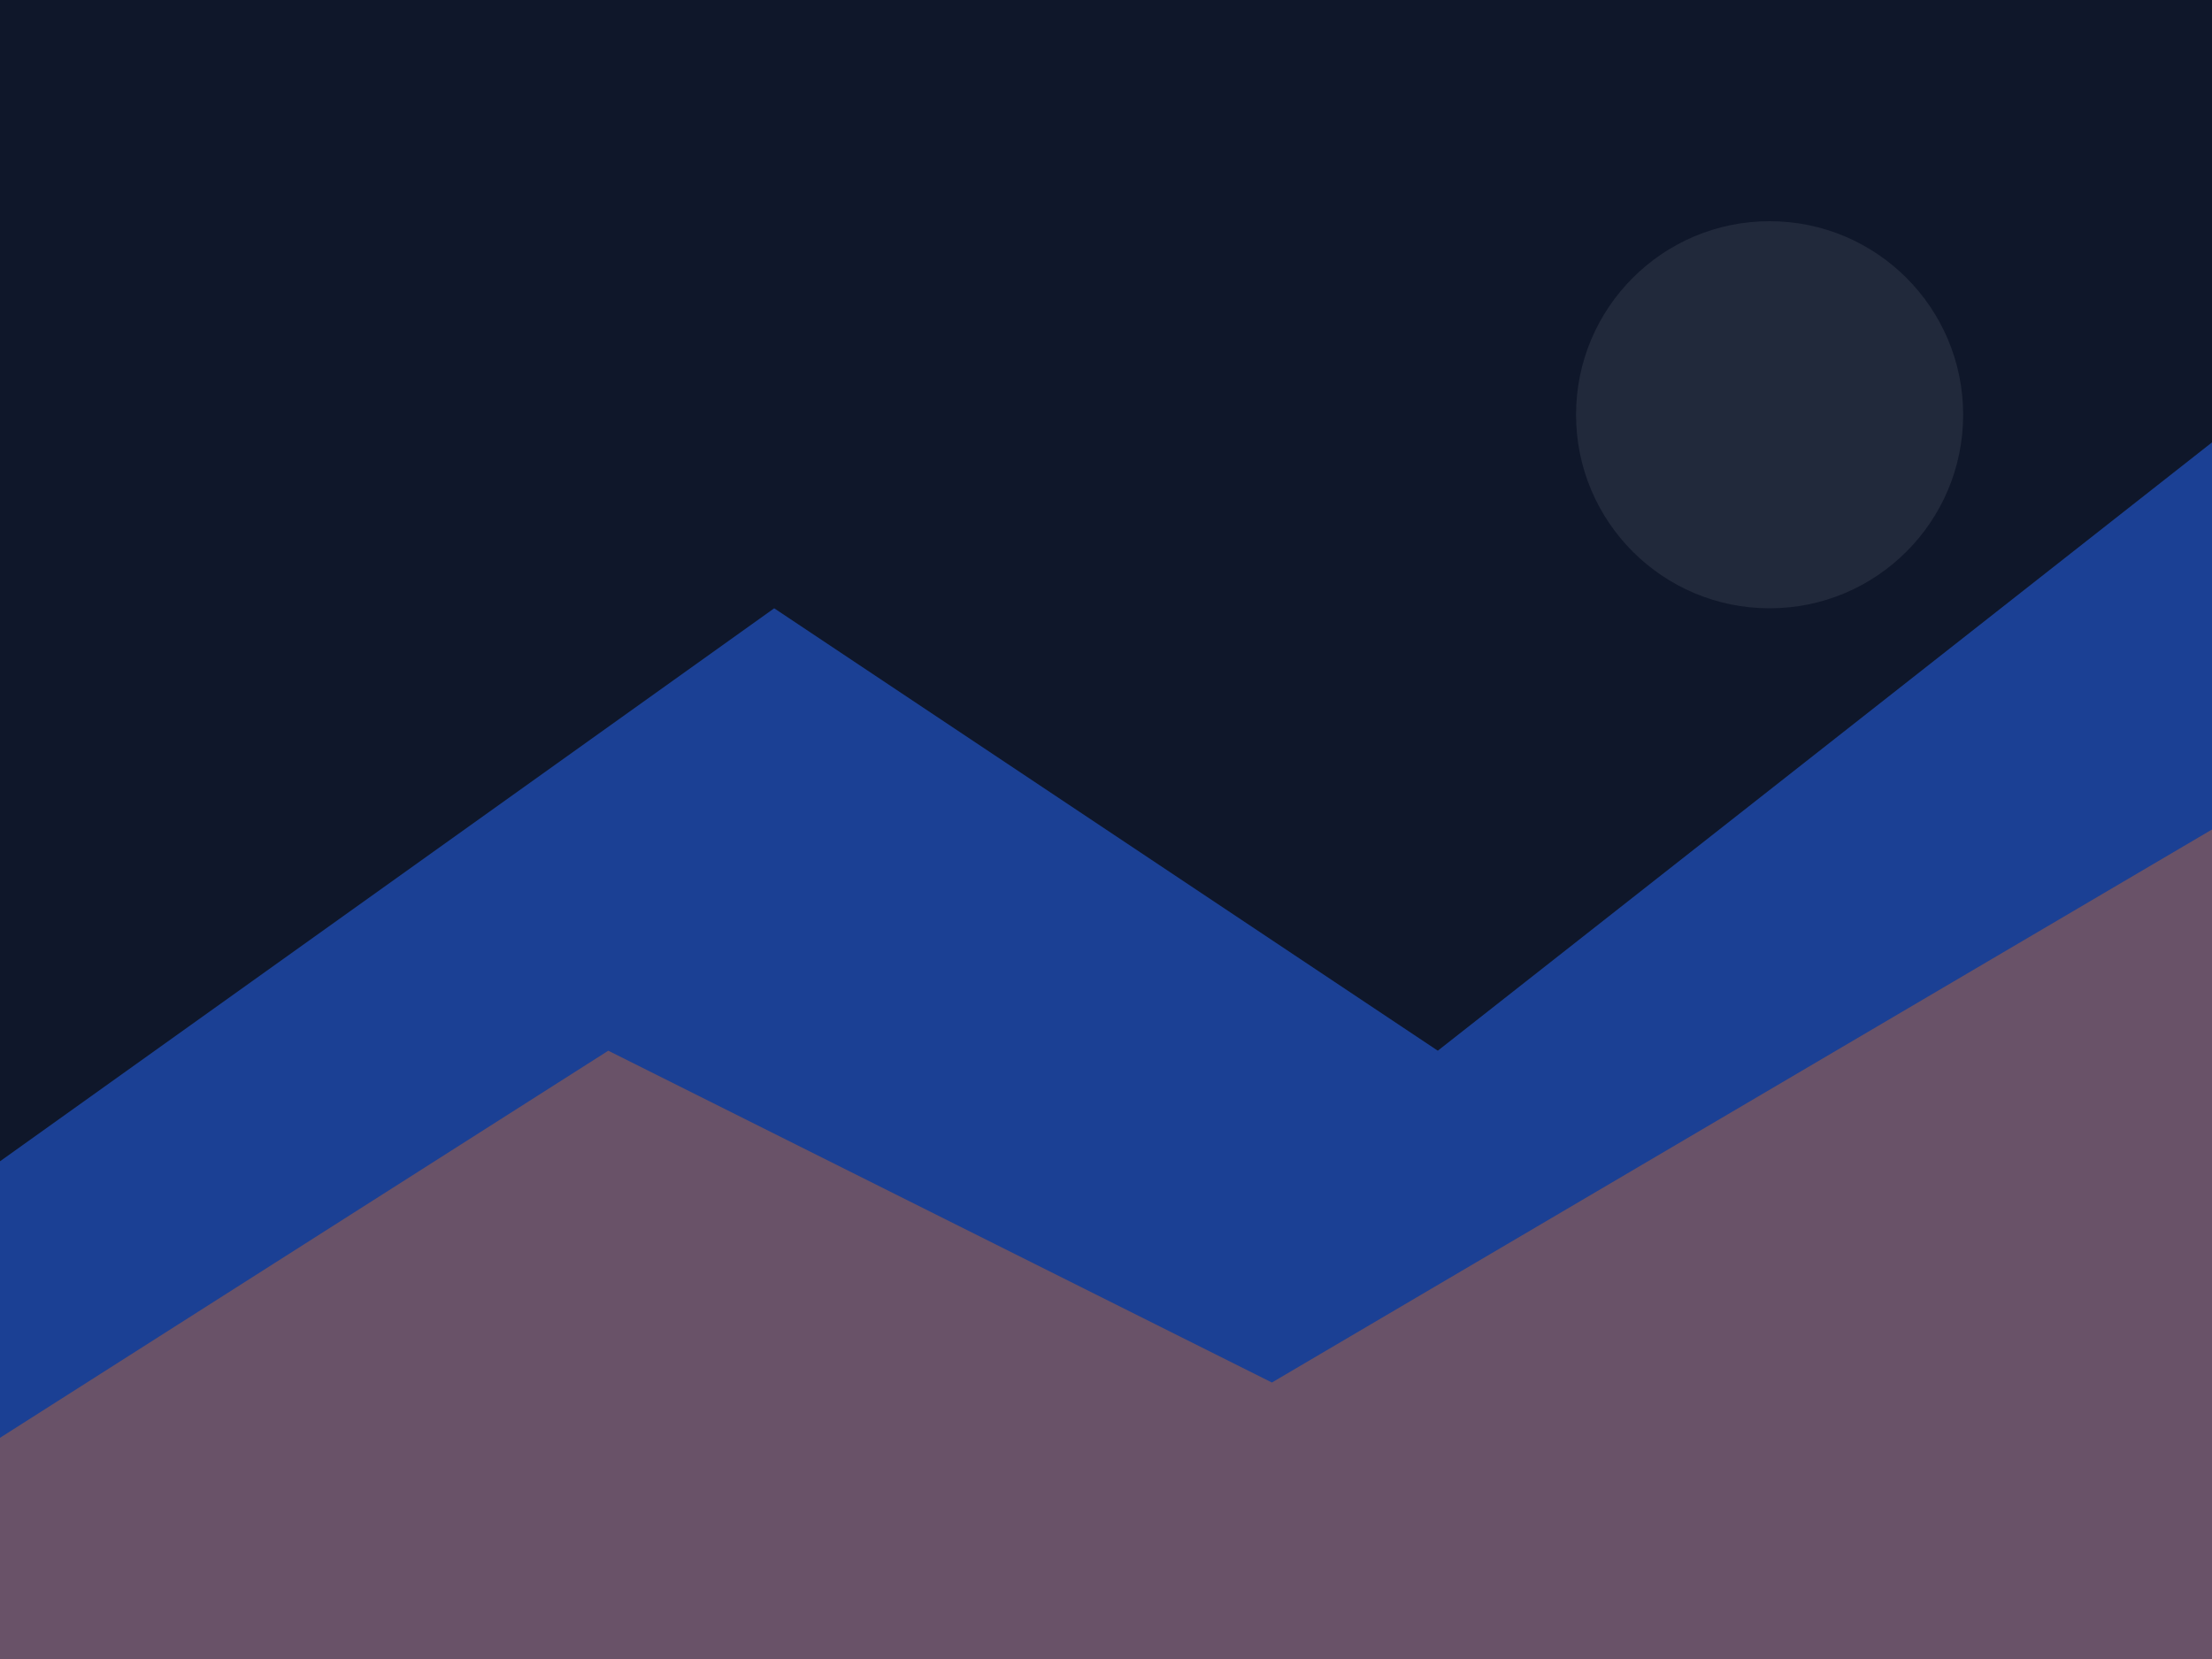
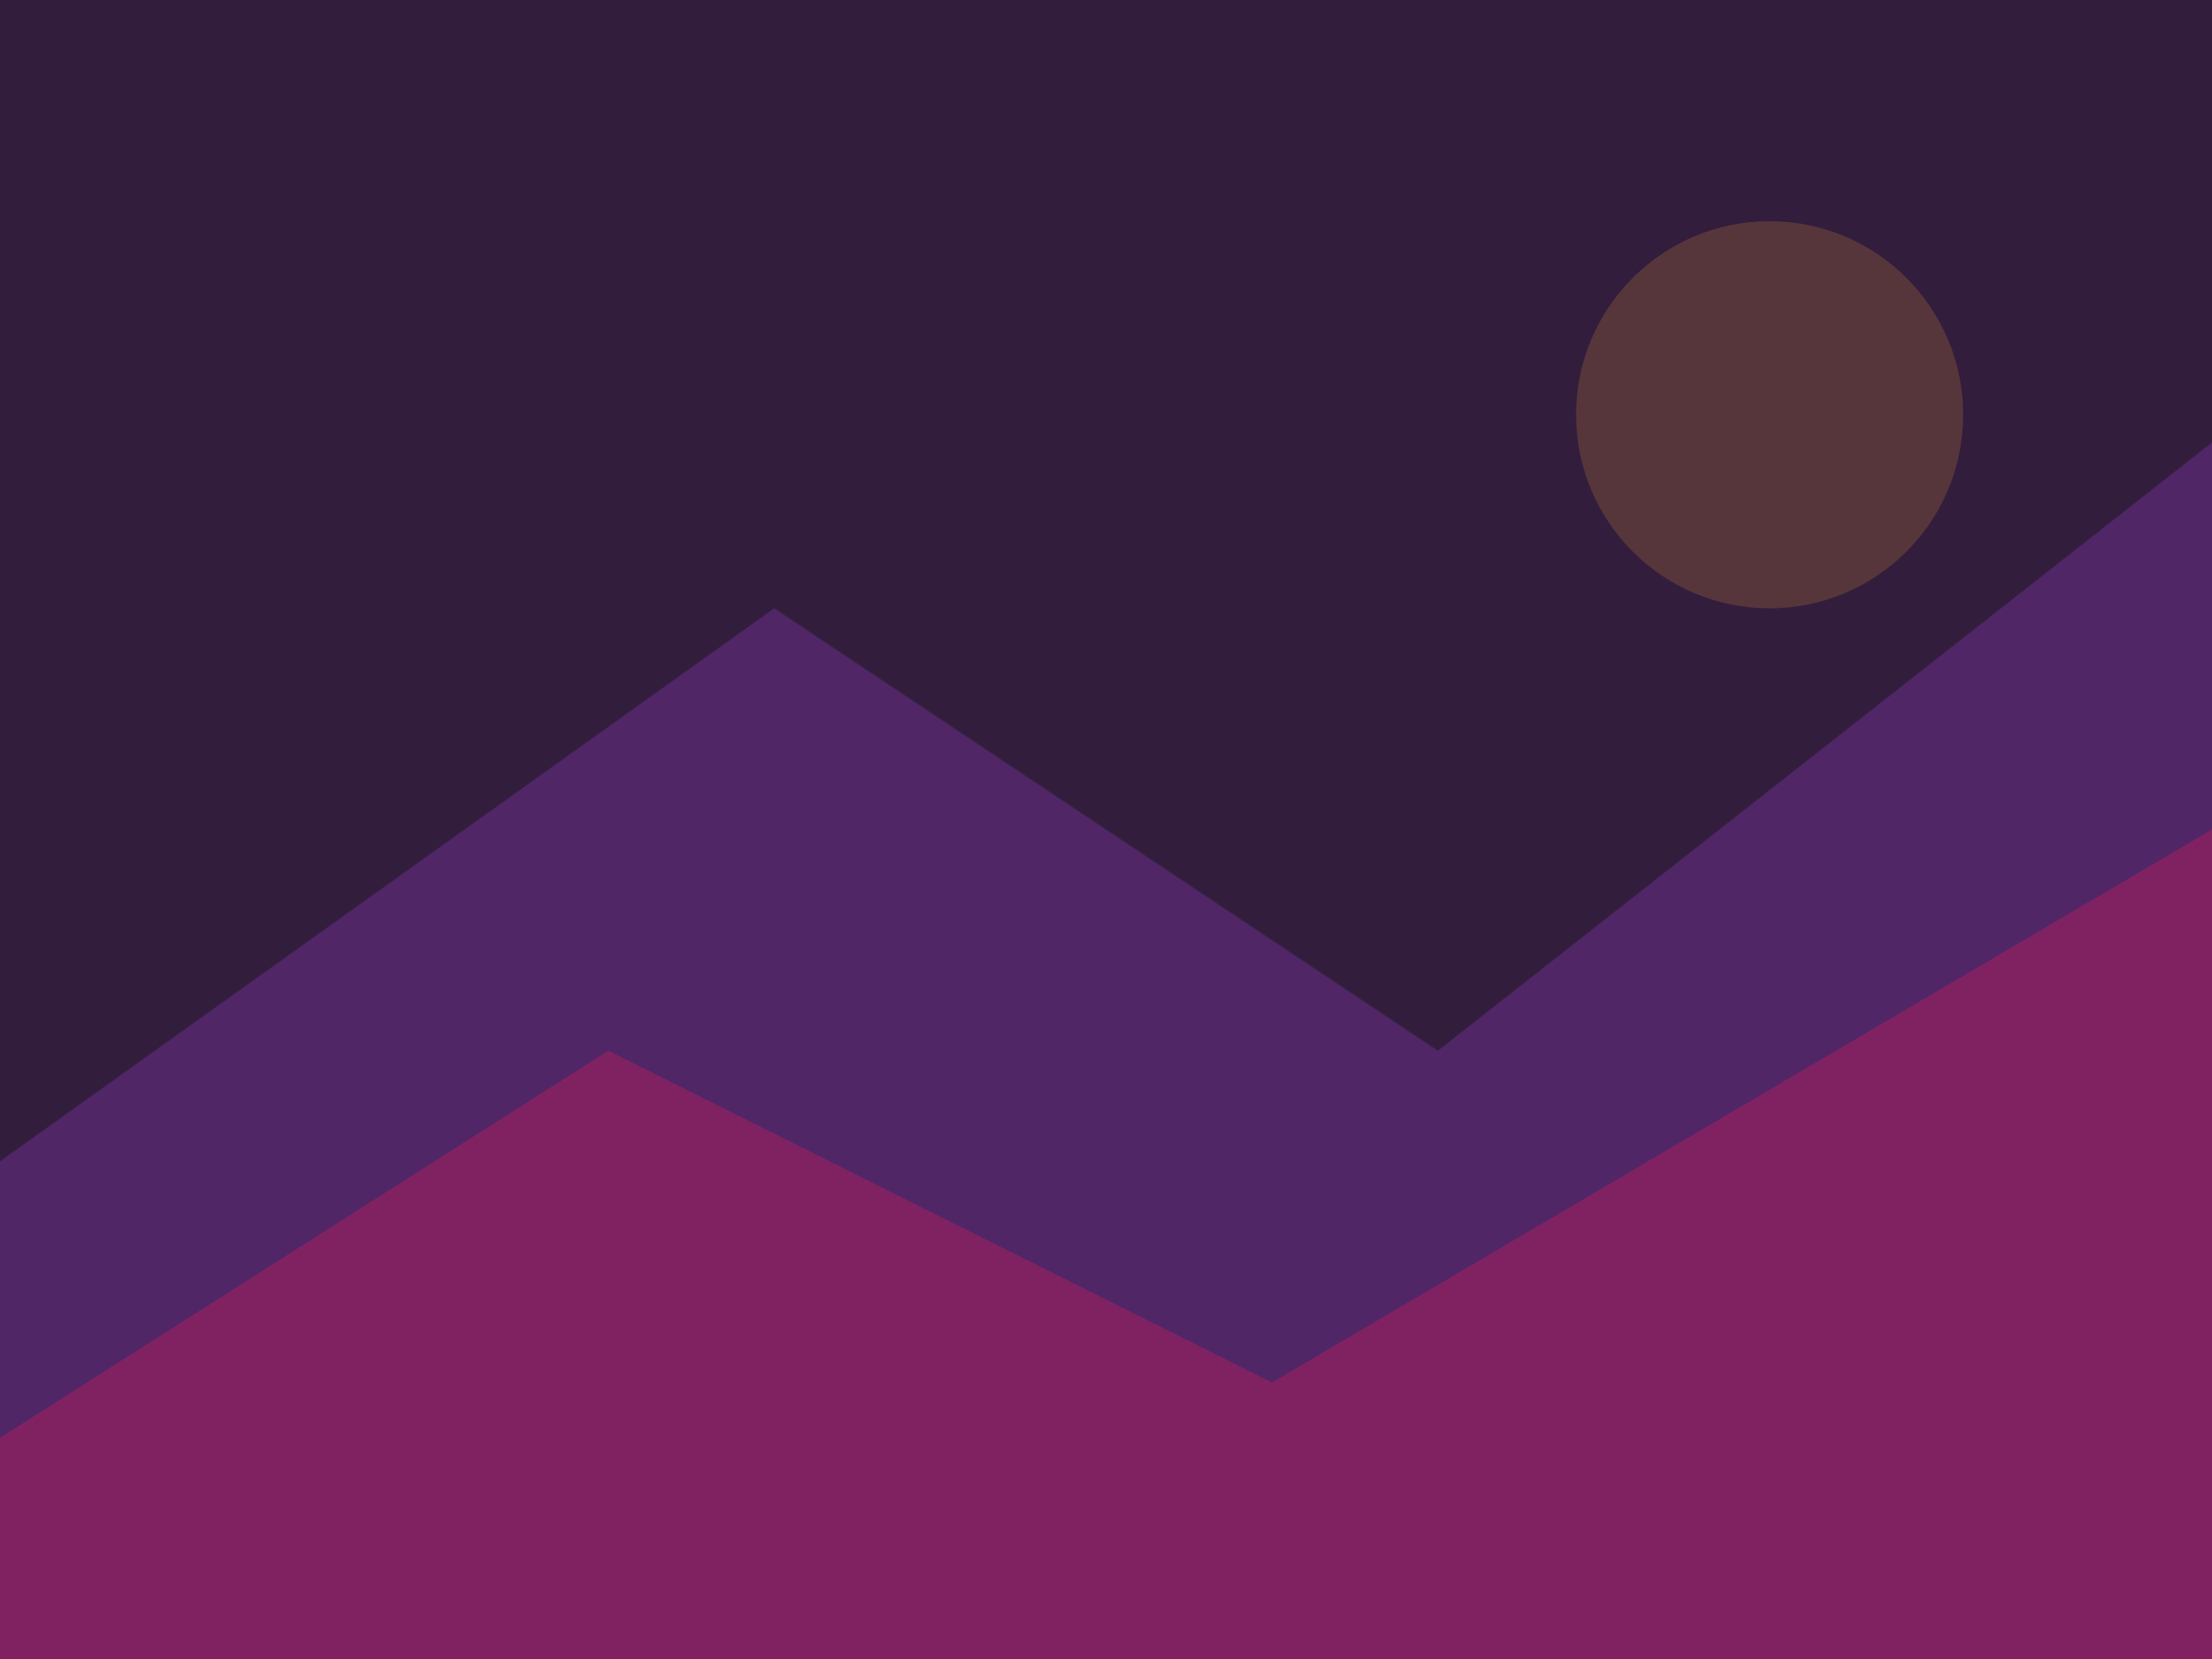
<svg xmlns="http://www.w3.org/2000/svg" width="800" height="600" viewBox="0 0 800 600">
-   <rect width="800" height="600" fill="#0F172A" />
-   <path d="M0 420 L280 220 L520 380 L800 160 L800 600 L0 600 Z" fill="#2563EB" opacity="0.55" />
-   <path d="M0 520 L220 380 L460 500 L800 300 L800 600 L0 600 Z" fill="#F97316" opacity="0.35" />
-   <circle cx="640" cy="150" r="70" fill="#F8FAFC" opacity="0.08" />
+   <rect width="800" height="600" fill="#321D3D" />
+   <path d="M0 420 L280 220 L520 380 L800 160 L800 600 L0 600 Z" fill="#672D86" opacity="0.55" />
+   <path d="M0 520 L220 380 L460 500 L800 300 L800 600 L0 600 Z" fill="#D91B5B" opacity="0.35" />
+   <circle cx="640" cy="150" r="70" fill="#FAA633" opacity="0.18" />
</svg>
